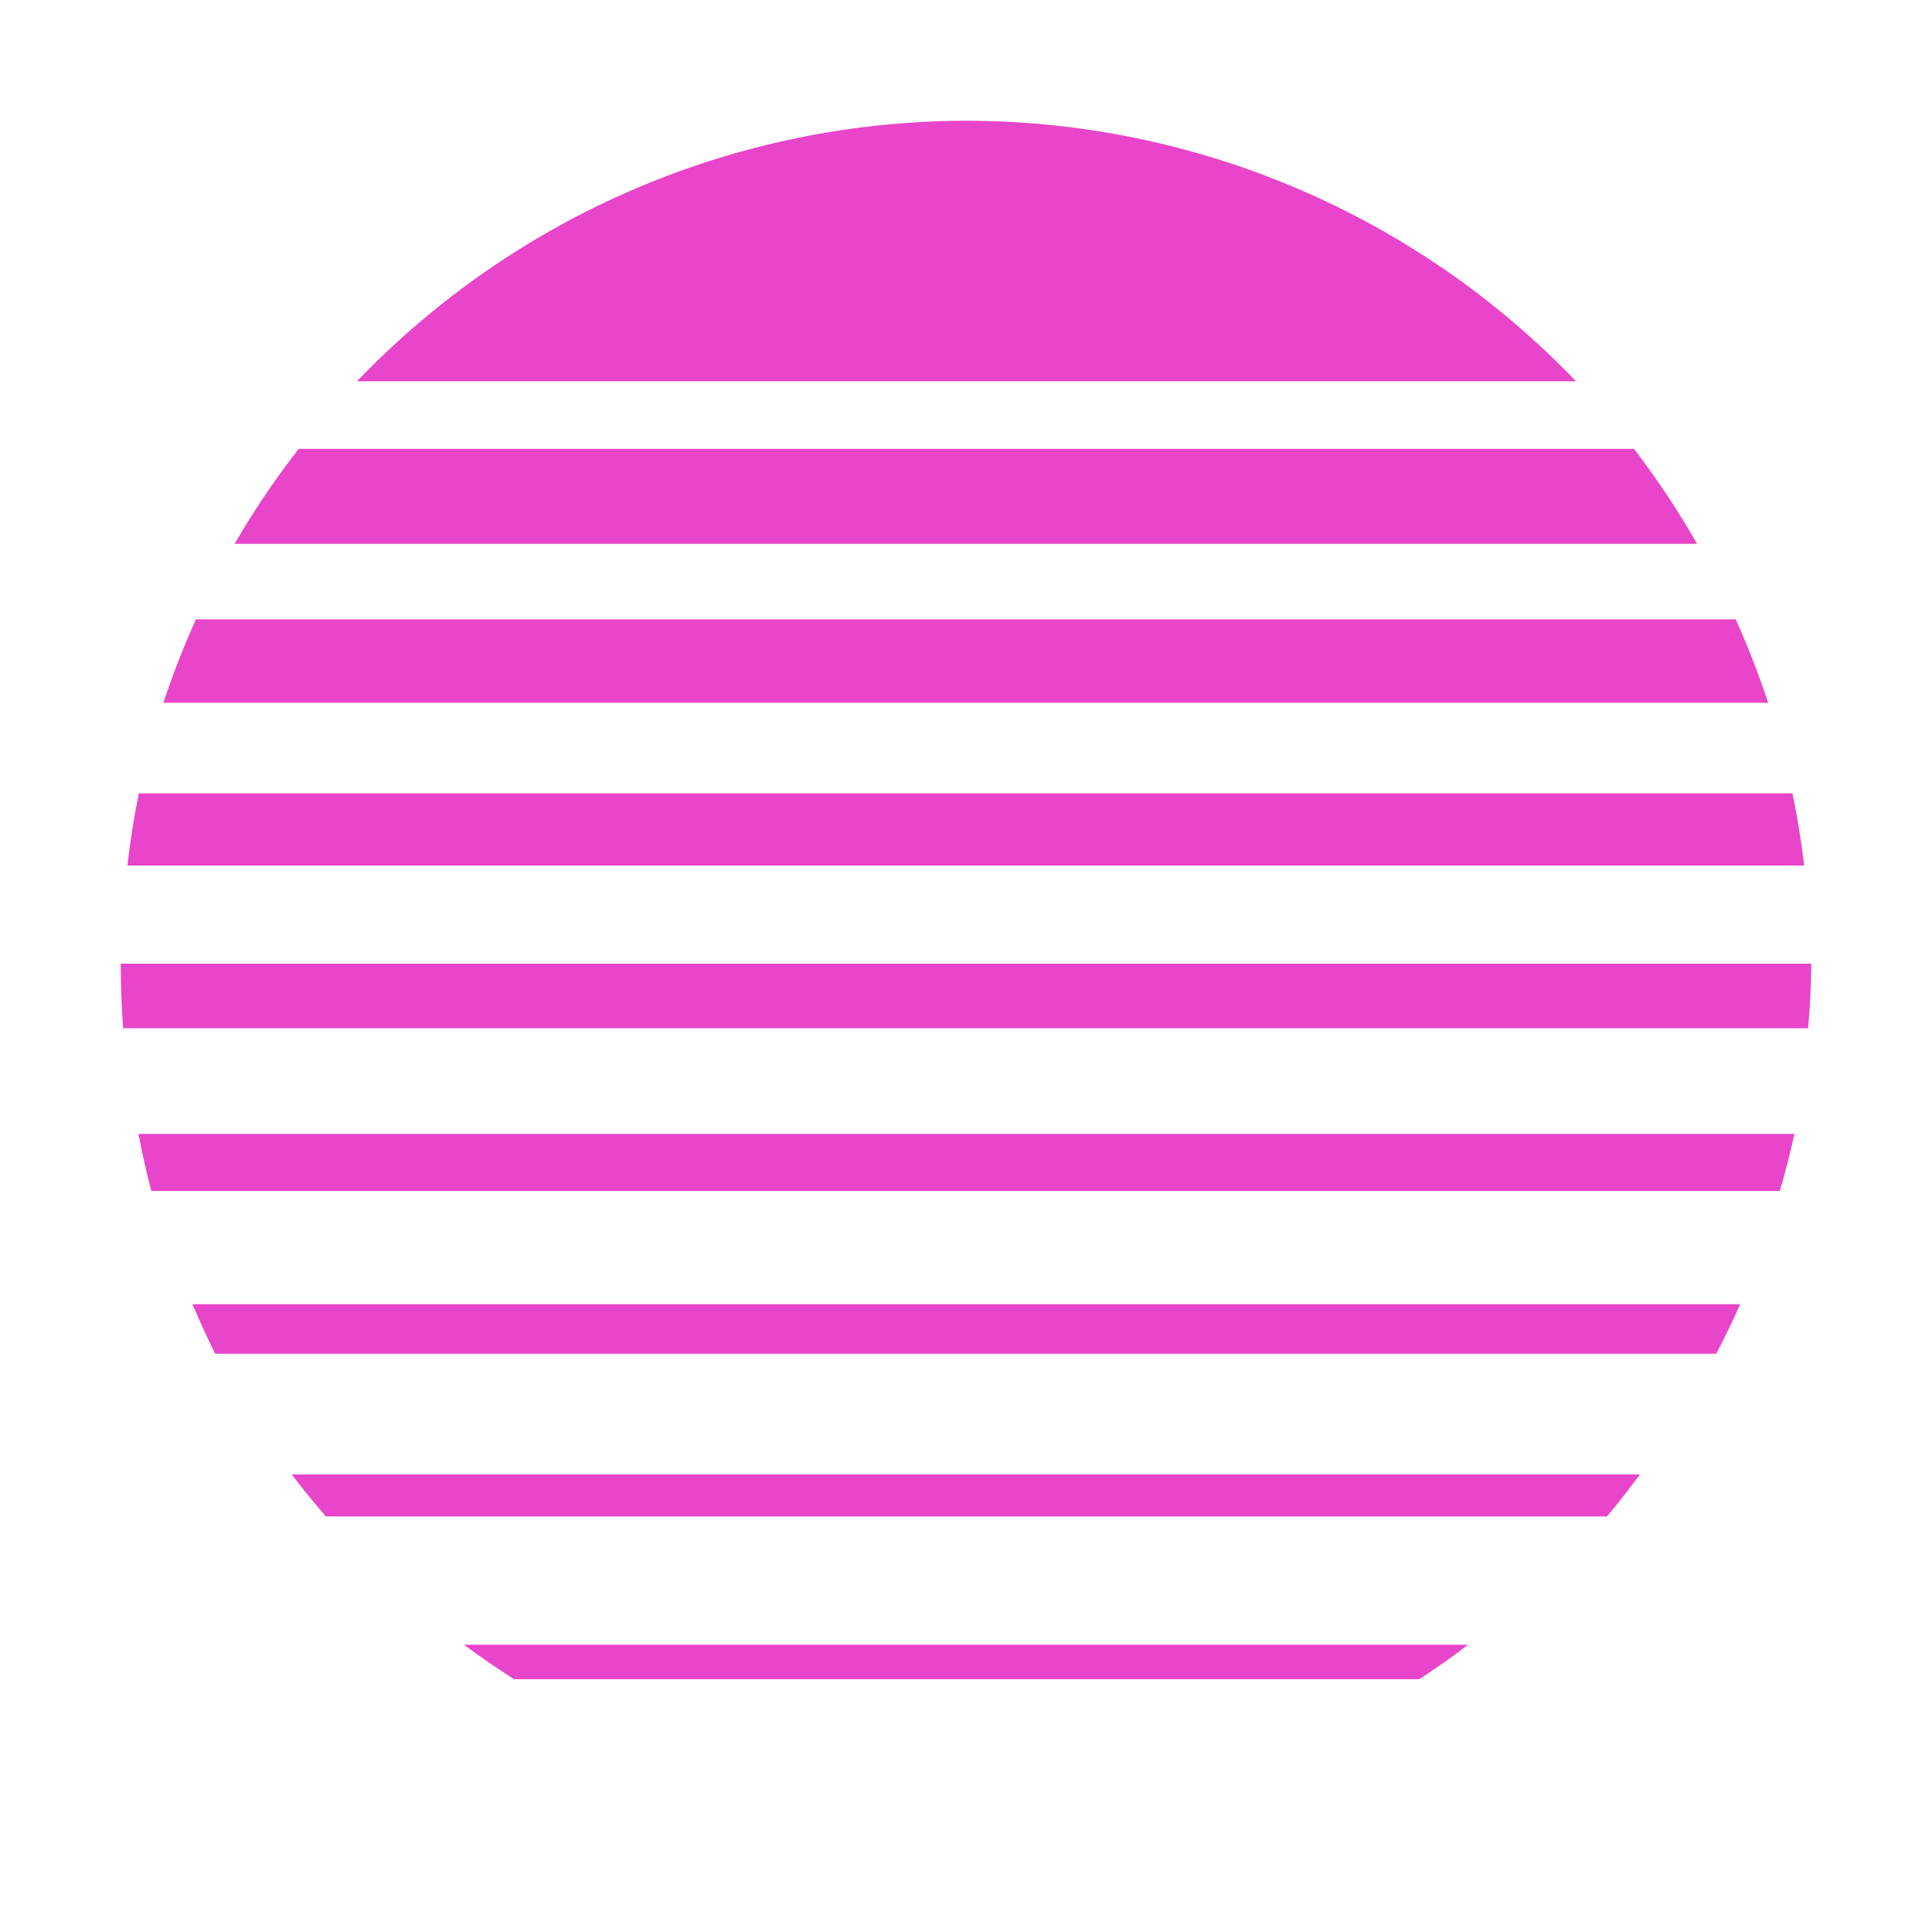
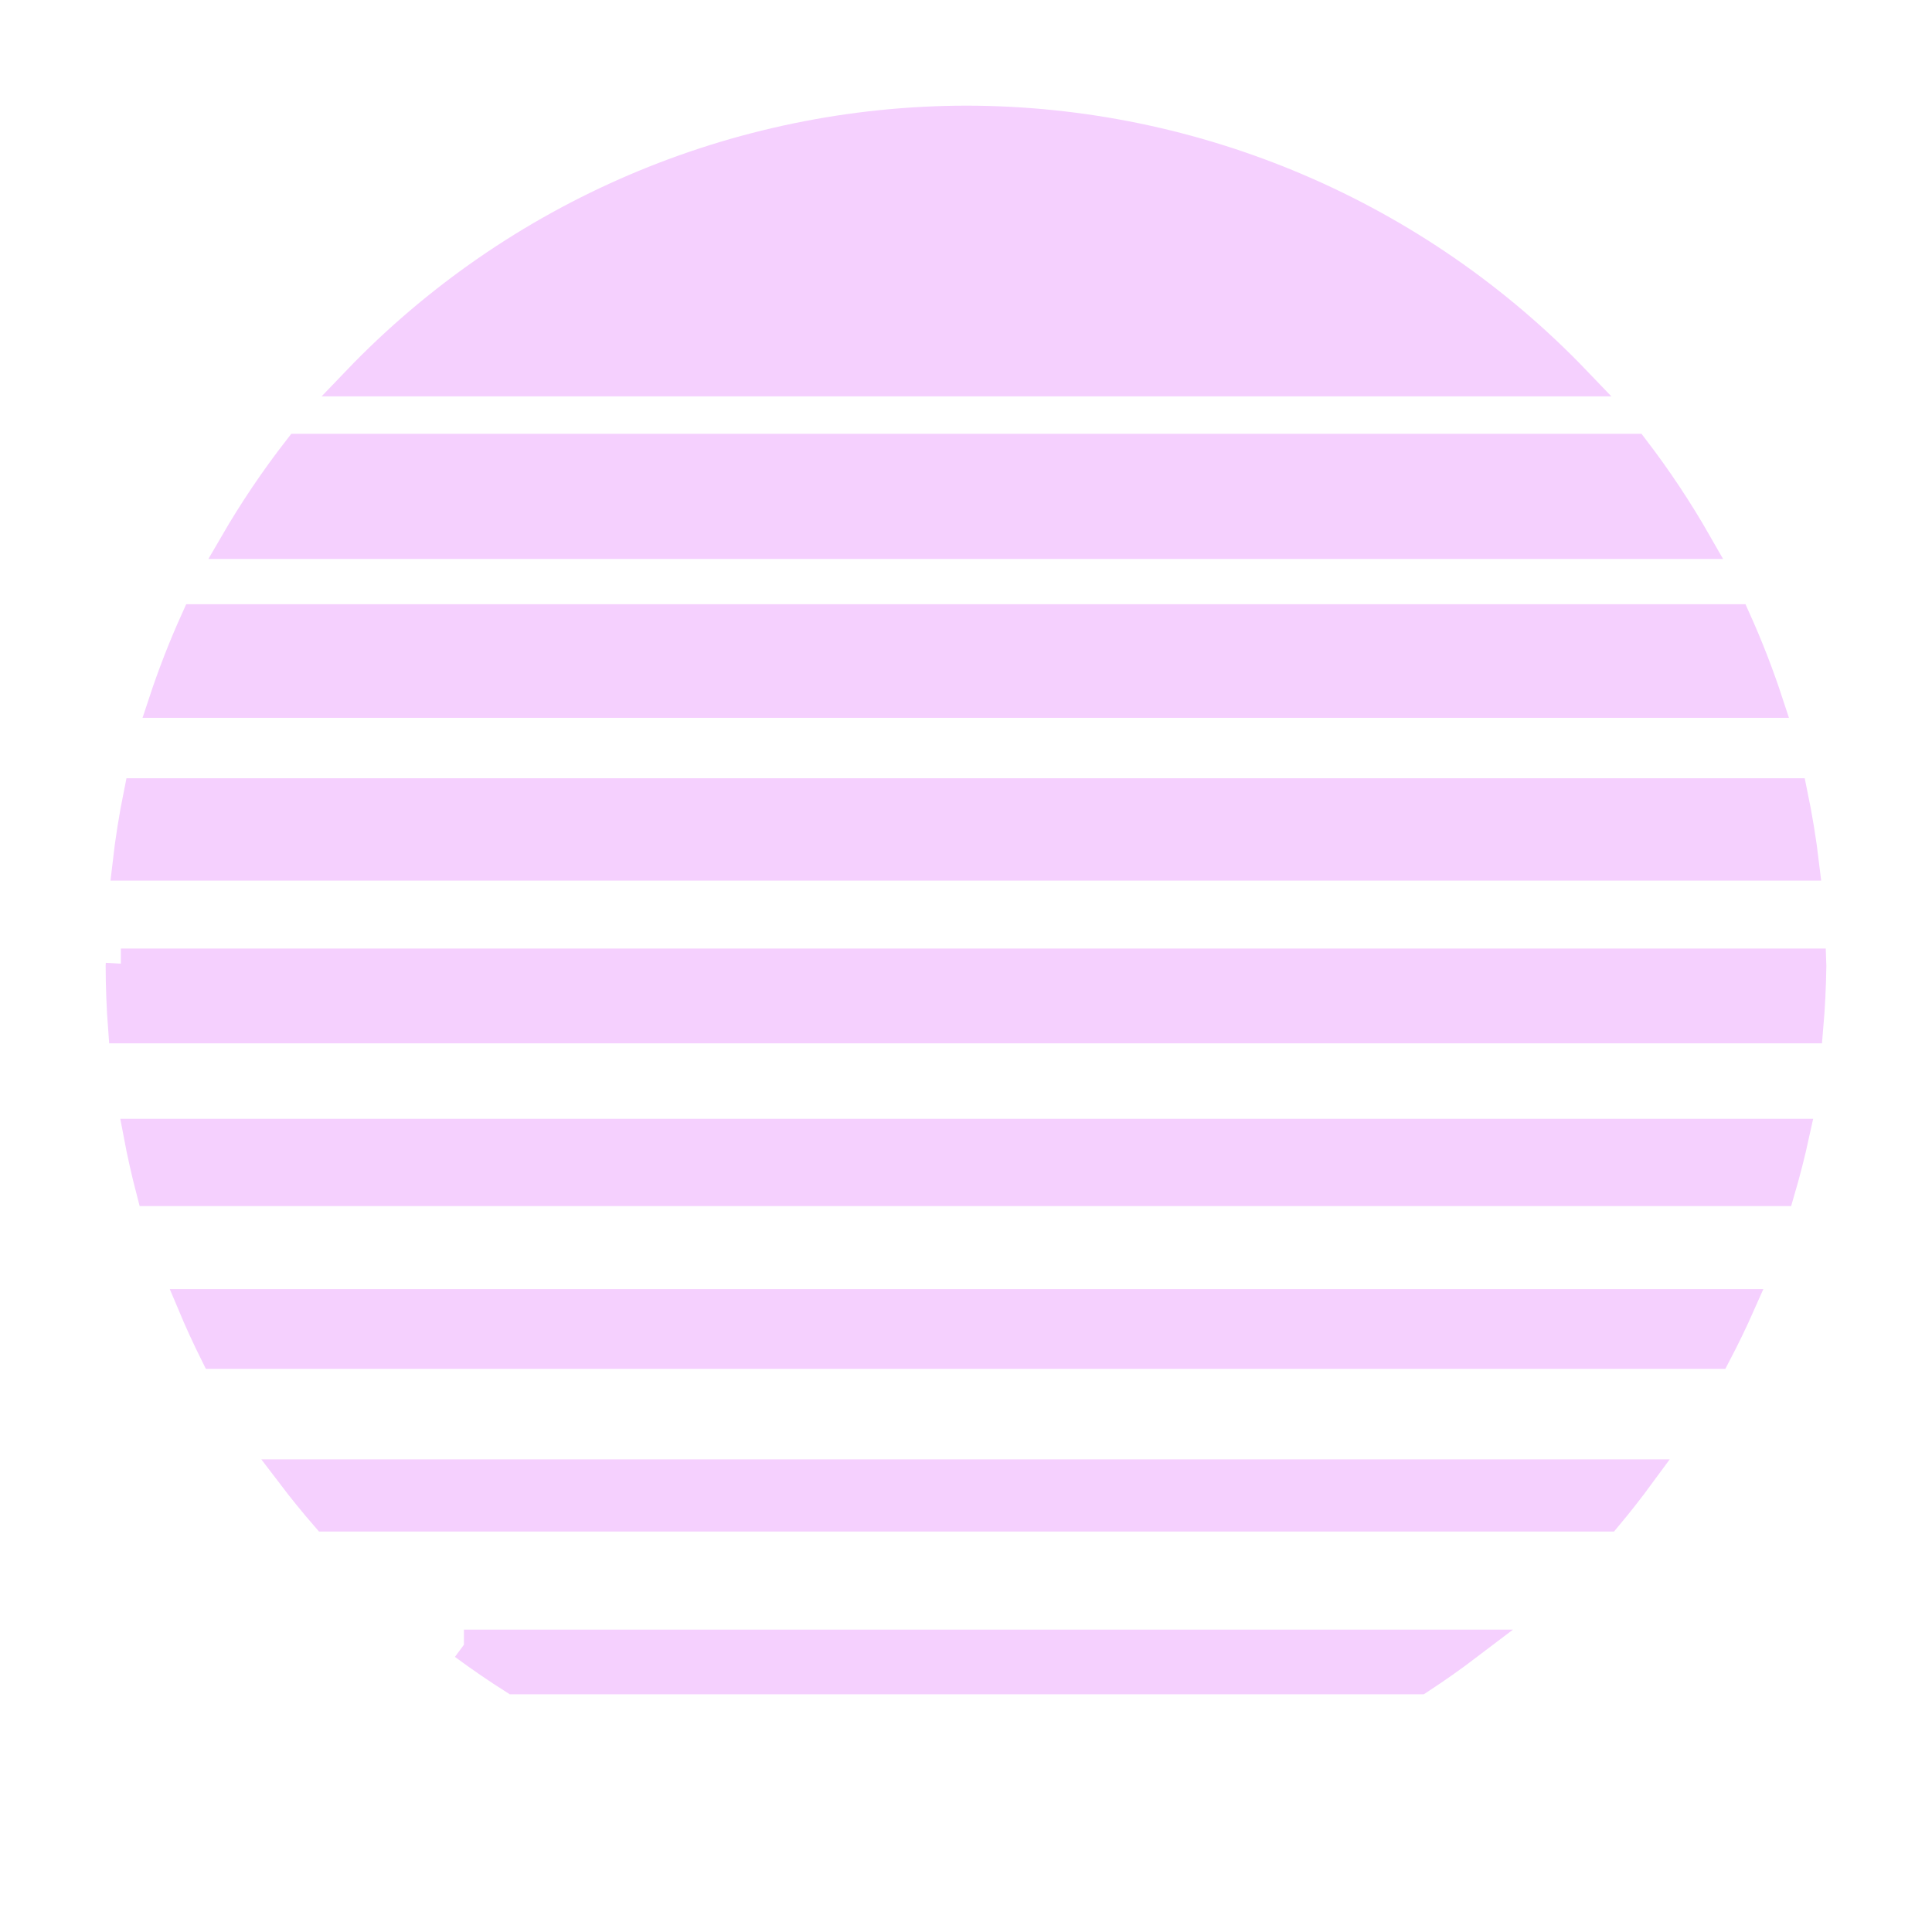
- <svg xmlns="http://www.w3.org/2000/svg" stroke="currentColor" fill="#e845ca" stroke-width="0" viewBox="0 0 512 512">
+ <svg xmlns="http://www.w3.org/2000/svg" stroke="rgb(245 208 254)" fill="rgb(245 208 254)" stroke-width="8px" viewBox="0 0 512 512">
  <path d="M256 32a224 224 0 0 0-161.393 69.035h323.045A224 224 0 0 0 256 32zM79.148 118.965a224 224 0 0 0-16.976 25.16H449.74a224 224 0 0 0-16.699-25.16H79.148zm-27.222 45.16A224 224 0 0 0 43.3 186.25h425.271a224 224 0 0 0-8.586-22.125H51.926zM36.783 210.25a224 224 0 0 0-3.02 19.125h444.368a224 224 0 0 0-3.113-19.125H36.783zm-4.752 45.125A224 224 0 0 0 32 256a224 224 0 0 0 .64 16.5h446.534A224 224 0 0 0 480 256a224 224 0 0 0-.021-.625H32.03zm4.67 45.125a224 224 0 0 0 3.395 15.125h431.578a224 224 0 0 0 3.861-15.125H36.701zm14.307 45.125a224 224 0 0 0 6.017 13.125H454.82a224 224 0 0 0 6.342-13.125H51.008zm26.316 45.125a224 224 0 0 0 9.04 11.125H425.86a224 224 0 0 0 8.727-11.125H77.324zm45.62 45.125A224 224 0 0 0 136.247 445h239.89a224 224 0 0 0 12.936-9.125h-266.13z" />
</svg>
